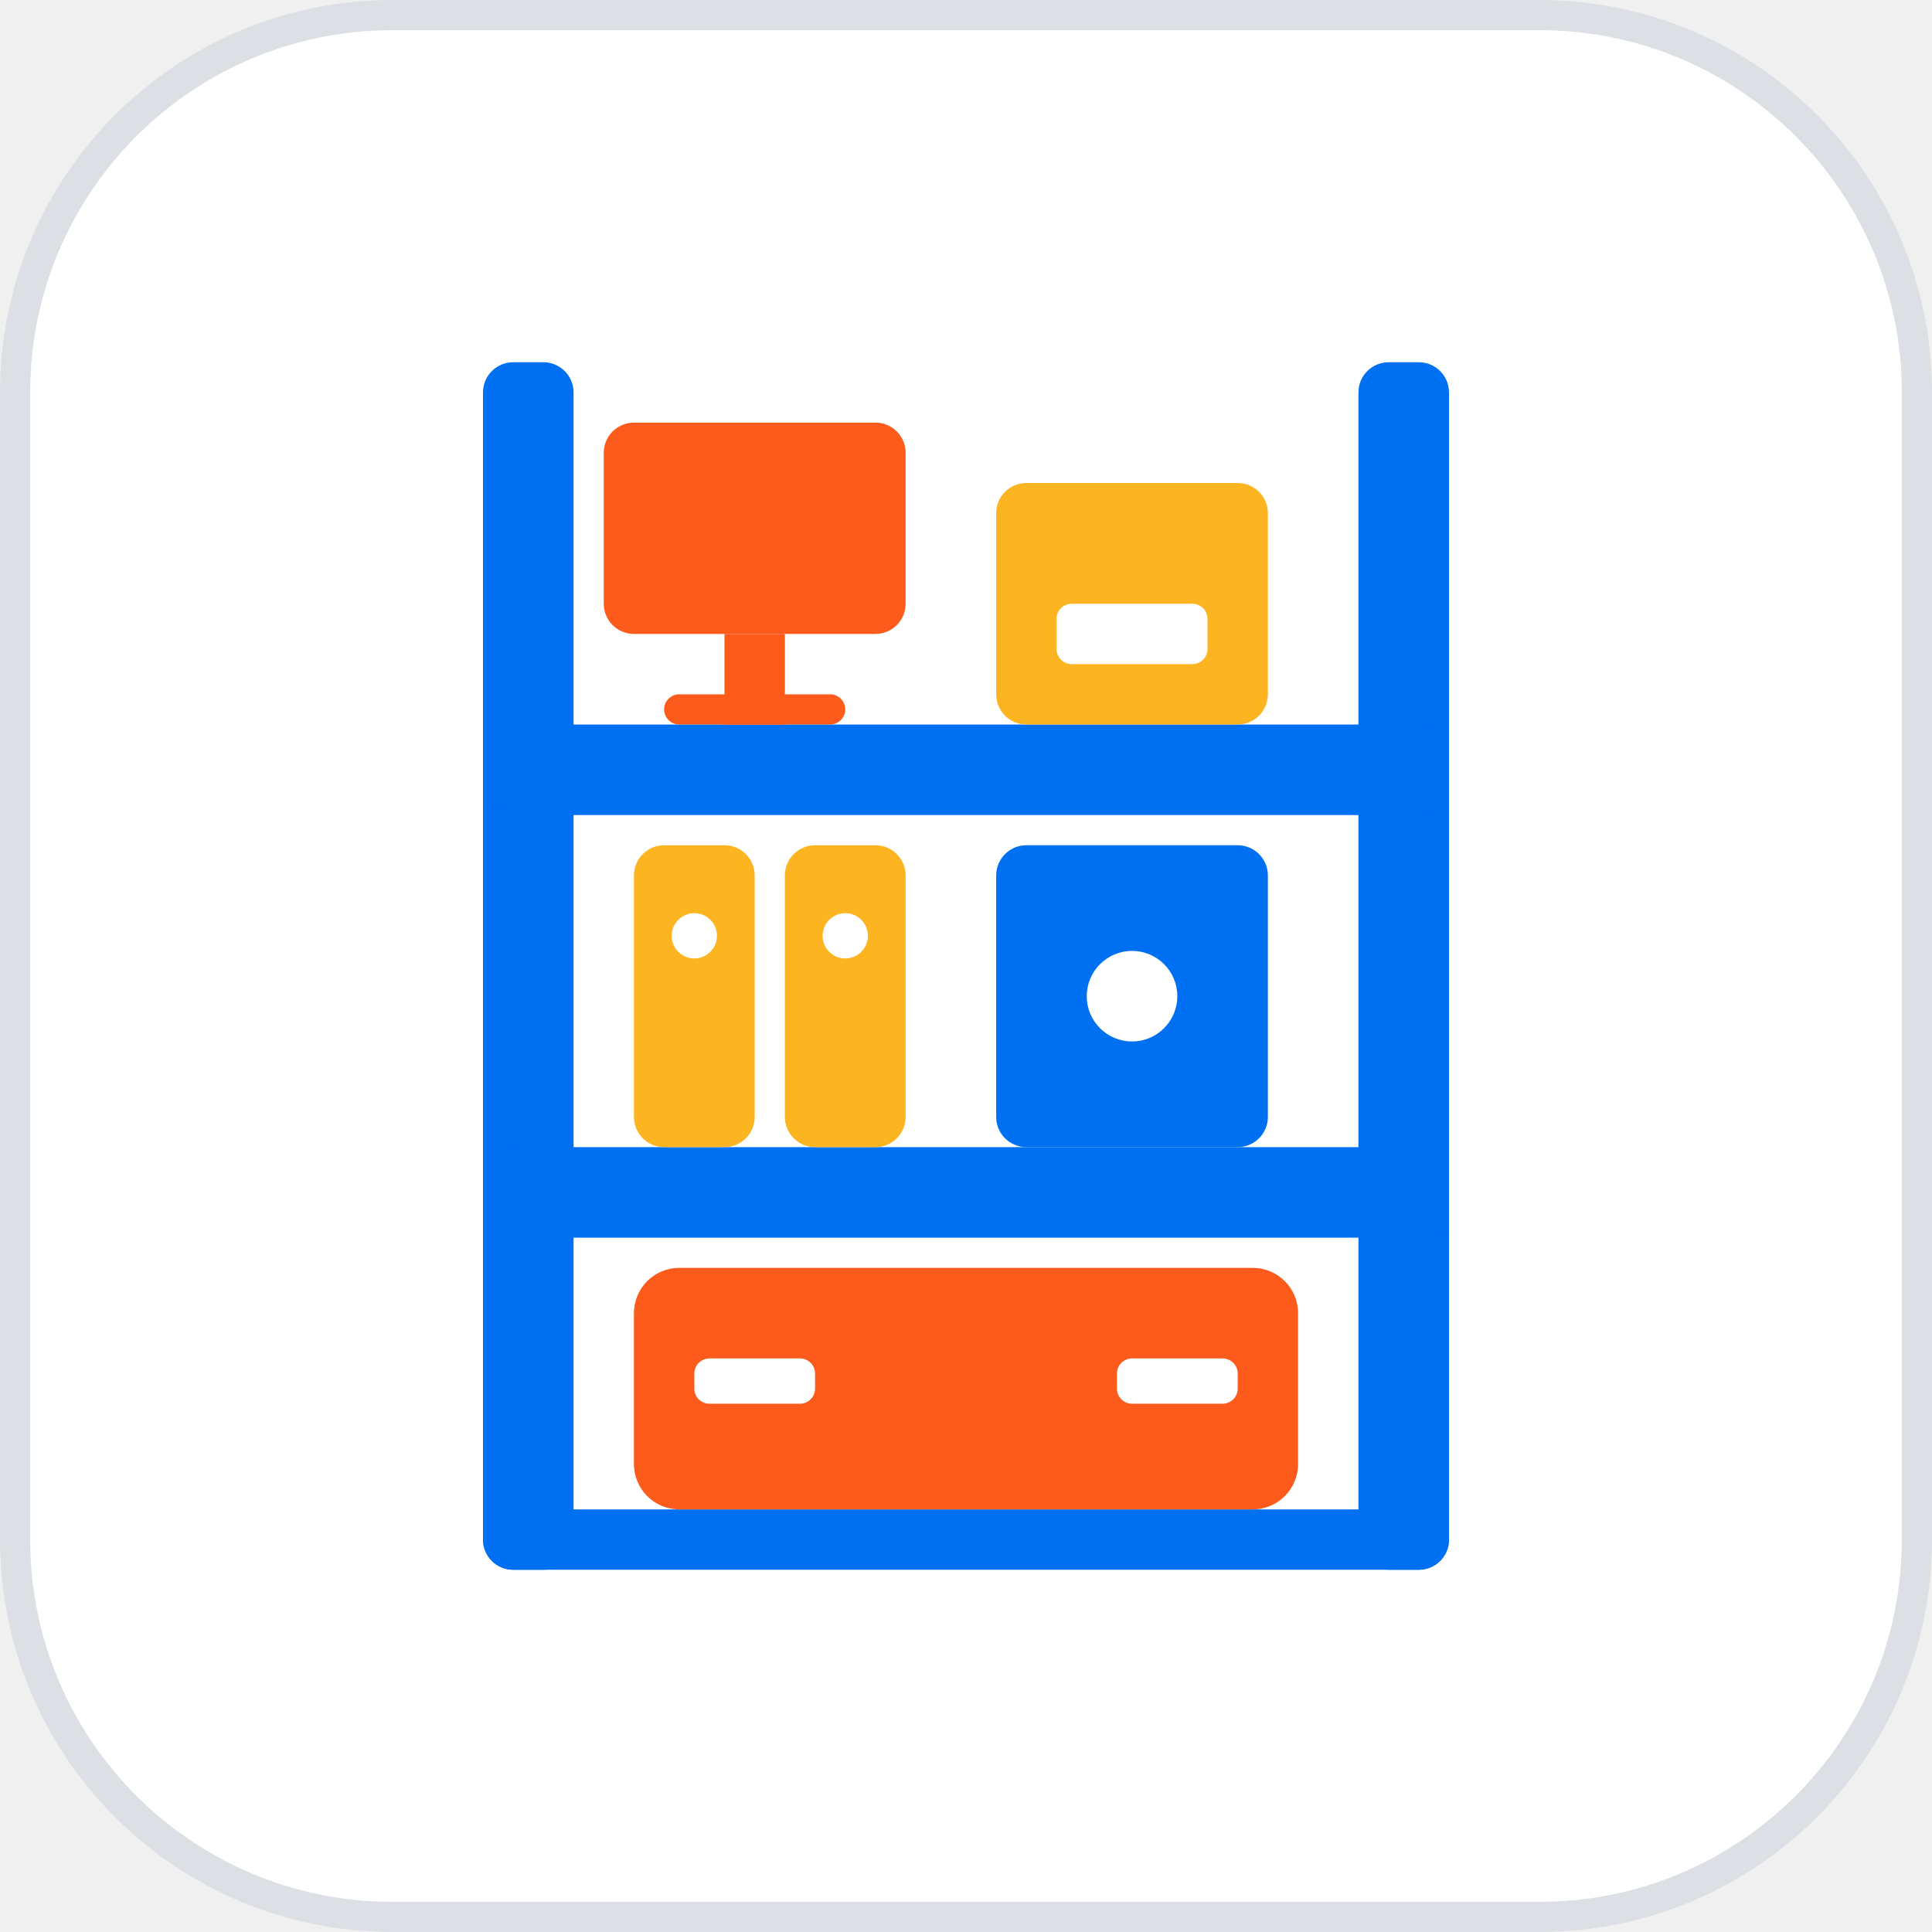
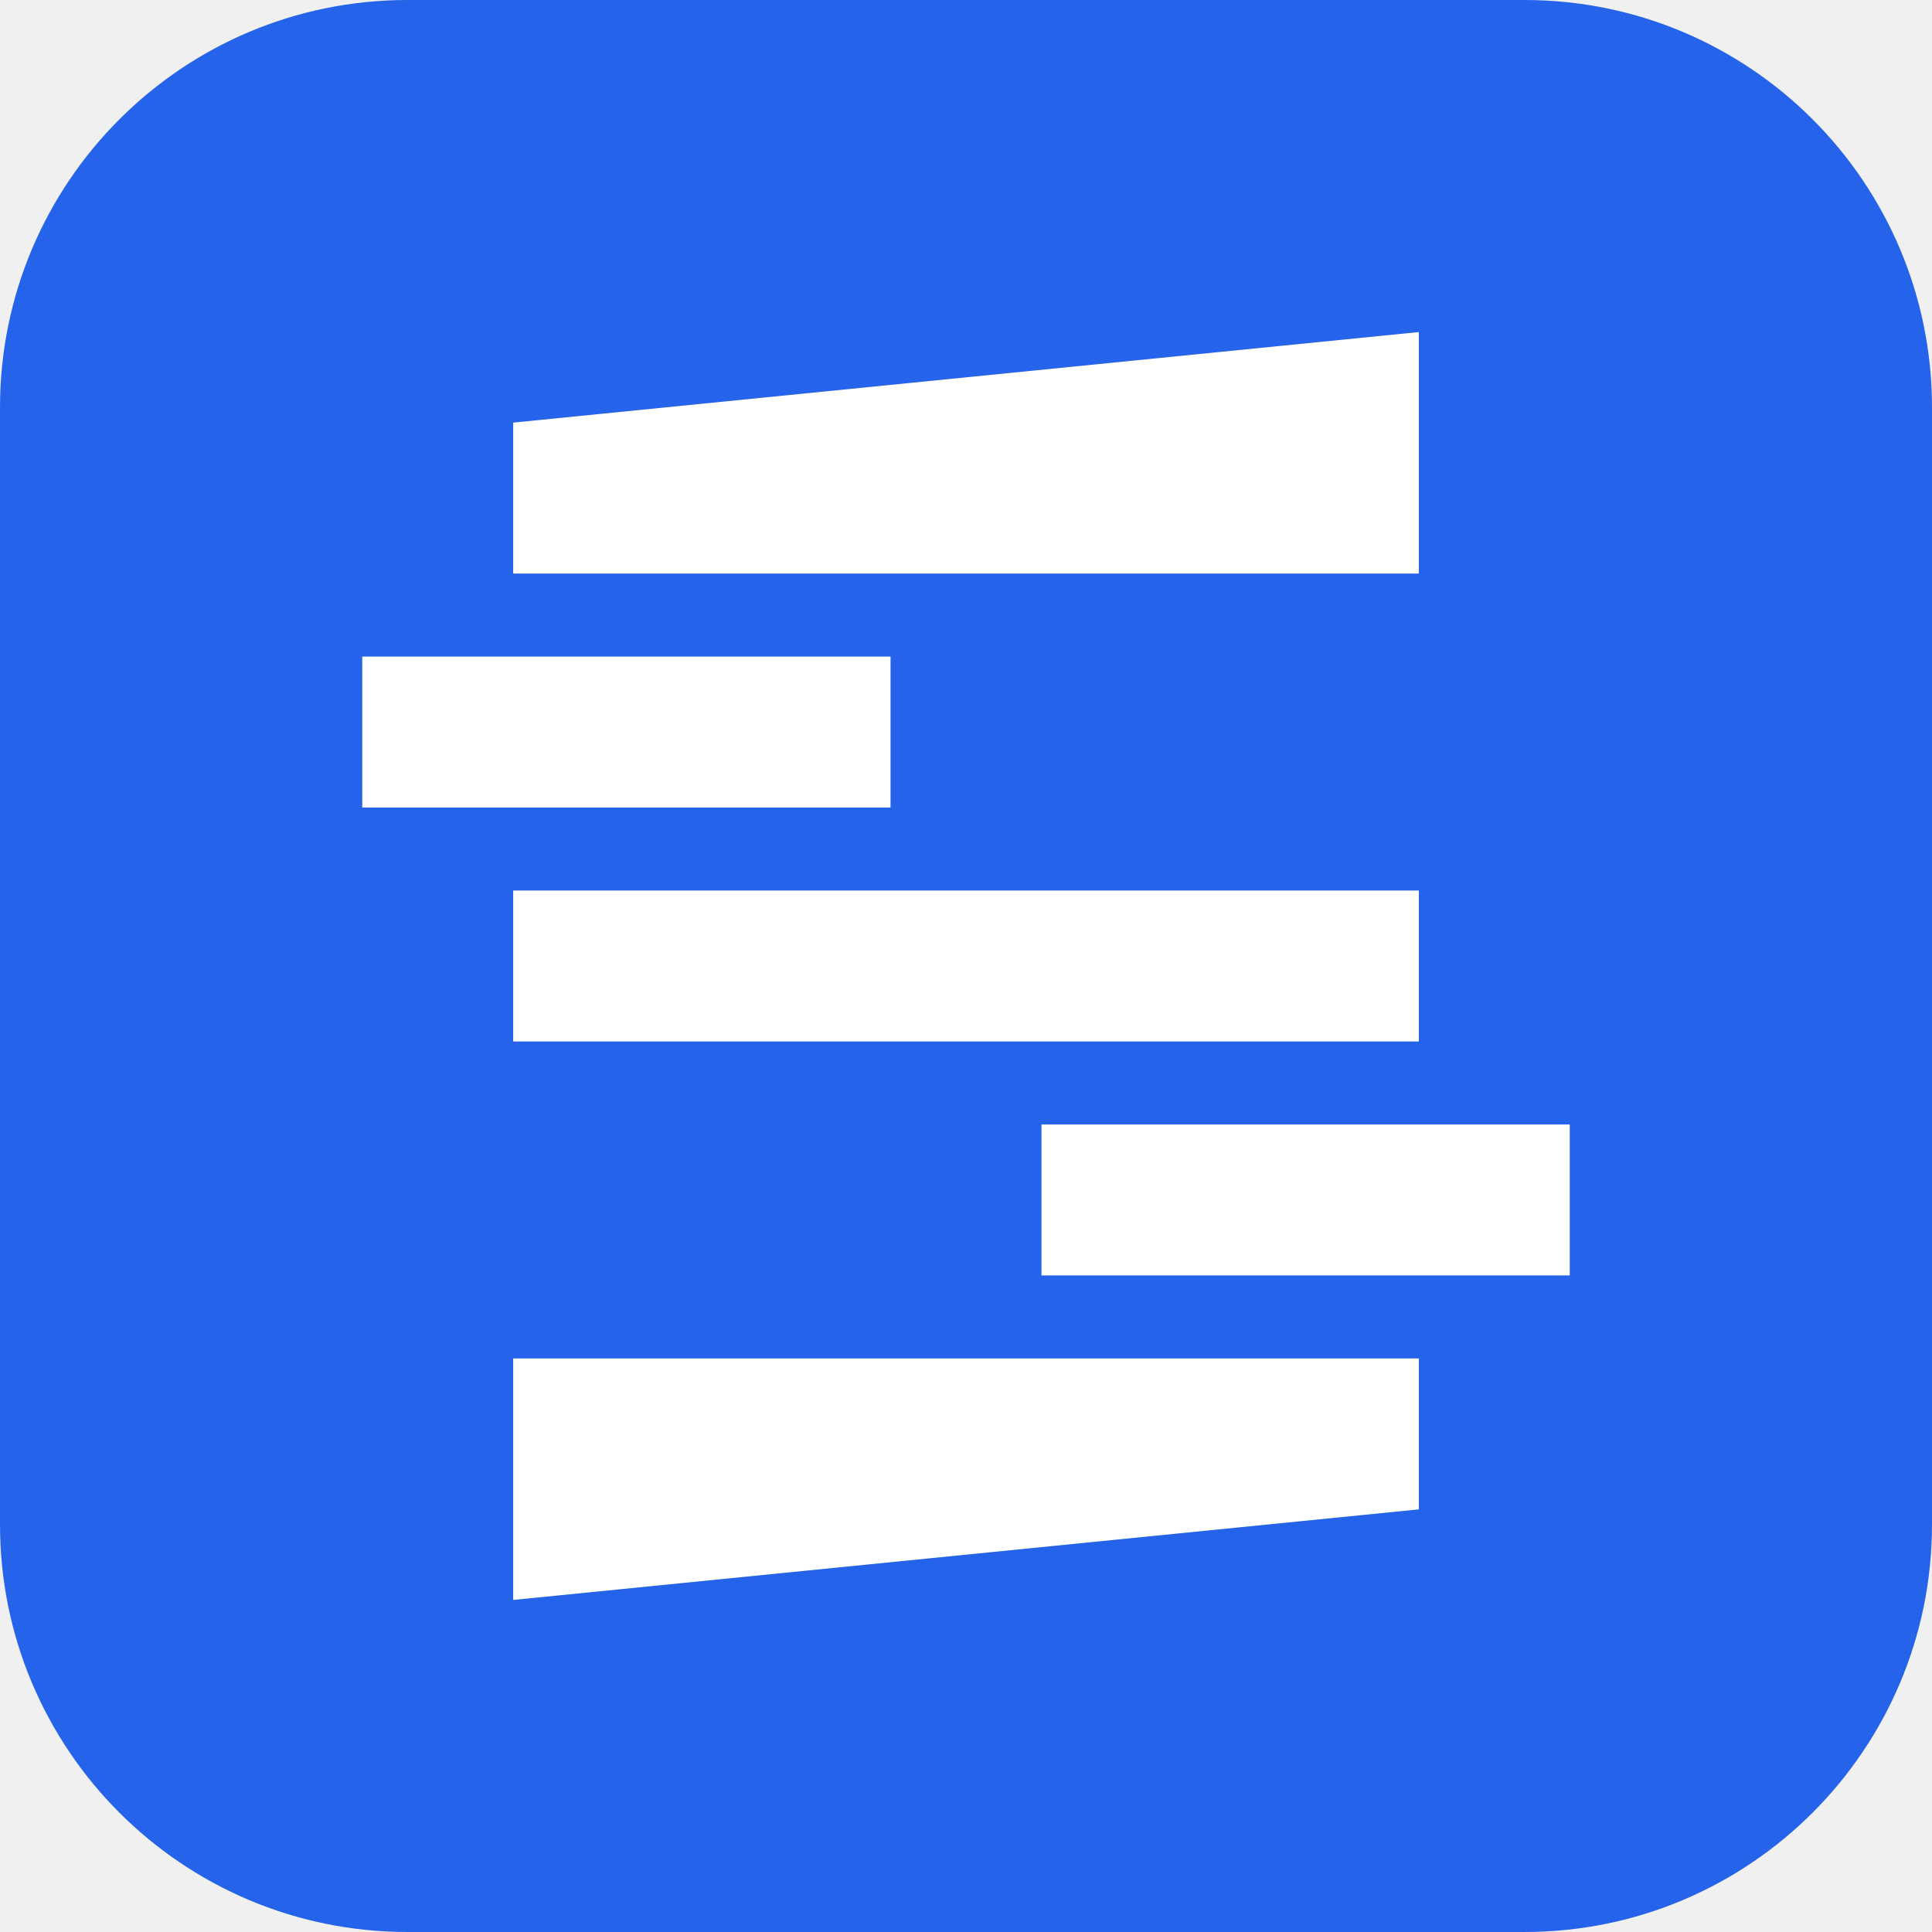
- <svg xmlns="http://www.w3.org/2000/svg" width="64" height="64" viewBox="0 0 64 64" fill="none">
-   <rect x="0.5" y="0.5" width="63" height="63" rx="12.5" fill="white" />
-   <rect x="0.5" y="0.5" width="63" height="63" rx="12.5" stroke="#DCE0E5" />
-   <rect x="16" y="12" width="3" height="40" rx="1" fill="#0070F2" />
-   <rect x="45" y="12" width="3" height="40" rx="1" fill="#0070F2" />
-   <rect x="16" y="24" width="32" height="3" rx="1" fill="#0070F2" />
-   <rect x="16" y="38" width="32" height="3" rx="1" fill="#0070F2" />
-   <rect x="16" y="50" width="32" height="2" rx="1" fill="#0070F2" />
-   <rect x="20" y="14" width="10" height="7" rx="1" fill="#FC5B1C" />
-   <rect x="24" y="21" width="2" height="3" fill="#FC5B1C" />
-   <rect x="22" y="23" width="6" height="1" rx="0.5" fill="#FC5B1C" />
-   <rect x="33" y="16" width="9" height="8" rx="1" fill="#FDB421" />
-   <rect x="35" y="20" width="5" height="2" rx="0.5" fill="white" />
-   <rect x="21" y="28" width="4" height="10" rx="1" fill="#FDB421" />
-   <rect x="26" y="28" width="4" height="10" rx="1" fill="#FDB421" />
-   <circle cx="23" cy="31" r="0.75" fill="white" />
-   <circle cx="28" cy="31" r="0.75" fill="white" />
-   <rect x="33" y="28" width="9" height="10" rx="1" fill="#0070F2" />
-   <circle cx="37.5" cy="33" r="1.5" fill="white" />
-   <rect x="21" y="42" width="22" height="8" rx="1.5" fill="#FC5B1C" />
-   <rect x="23" y="45" width="4" height="1.5" rx="0.5" fill="white" />
-   <rect x="37" y="45" width="4" height="1.5" rx="0.5" fill="white" />
+ <svg xmlns="http://www.w3.org/2000/svg" viewBox="0 0 512 512" width="100%" height="100%">
+   <rect width="512" height="512" rx="108" fill="#2563EB" />
+   <g fill="#FFFFFF">
+     <path d="M 136 112 L 376 88 L 376 152 L 136 152 Z" />
+     <path d="M 96 174 H 236 V 214 H 96 Z" />
+     <path d="M 136 236 H 376 V 276 H 136 Z" />
+     <path d="M 276 298 H 416 V 338 H 276 Z" />
+     <path d="M 136 360 L 376 360 L 376 400 L 136 424 Z" />
+   </g>
</svg>
